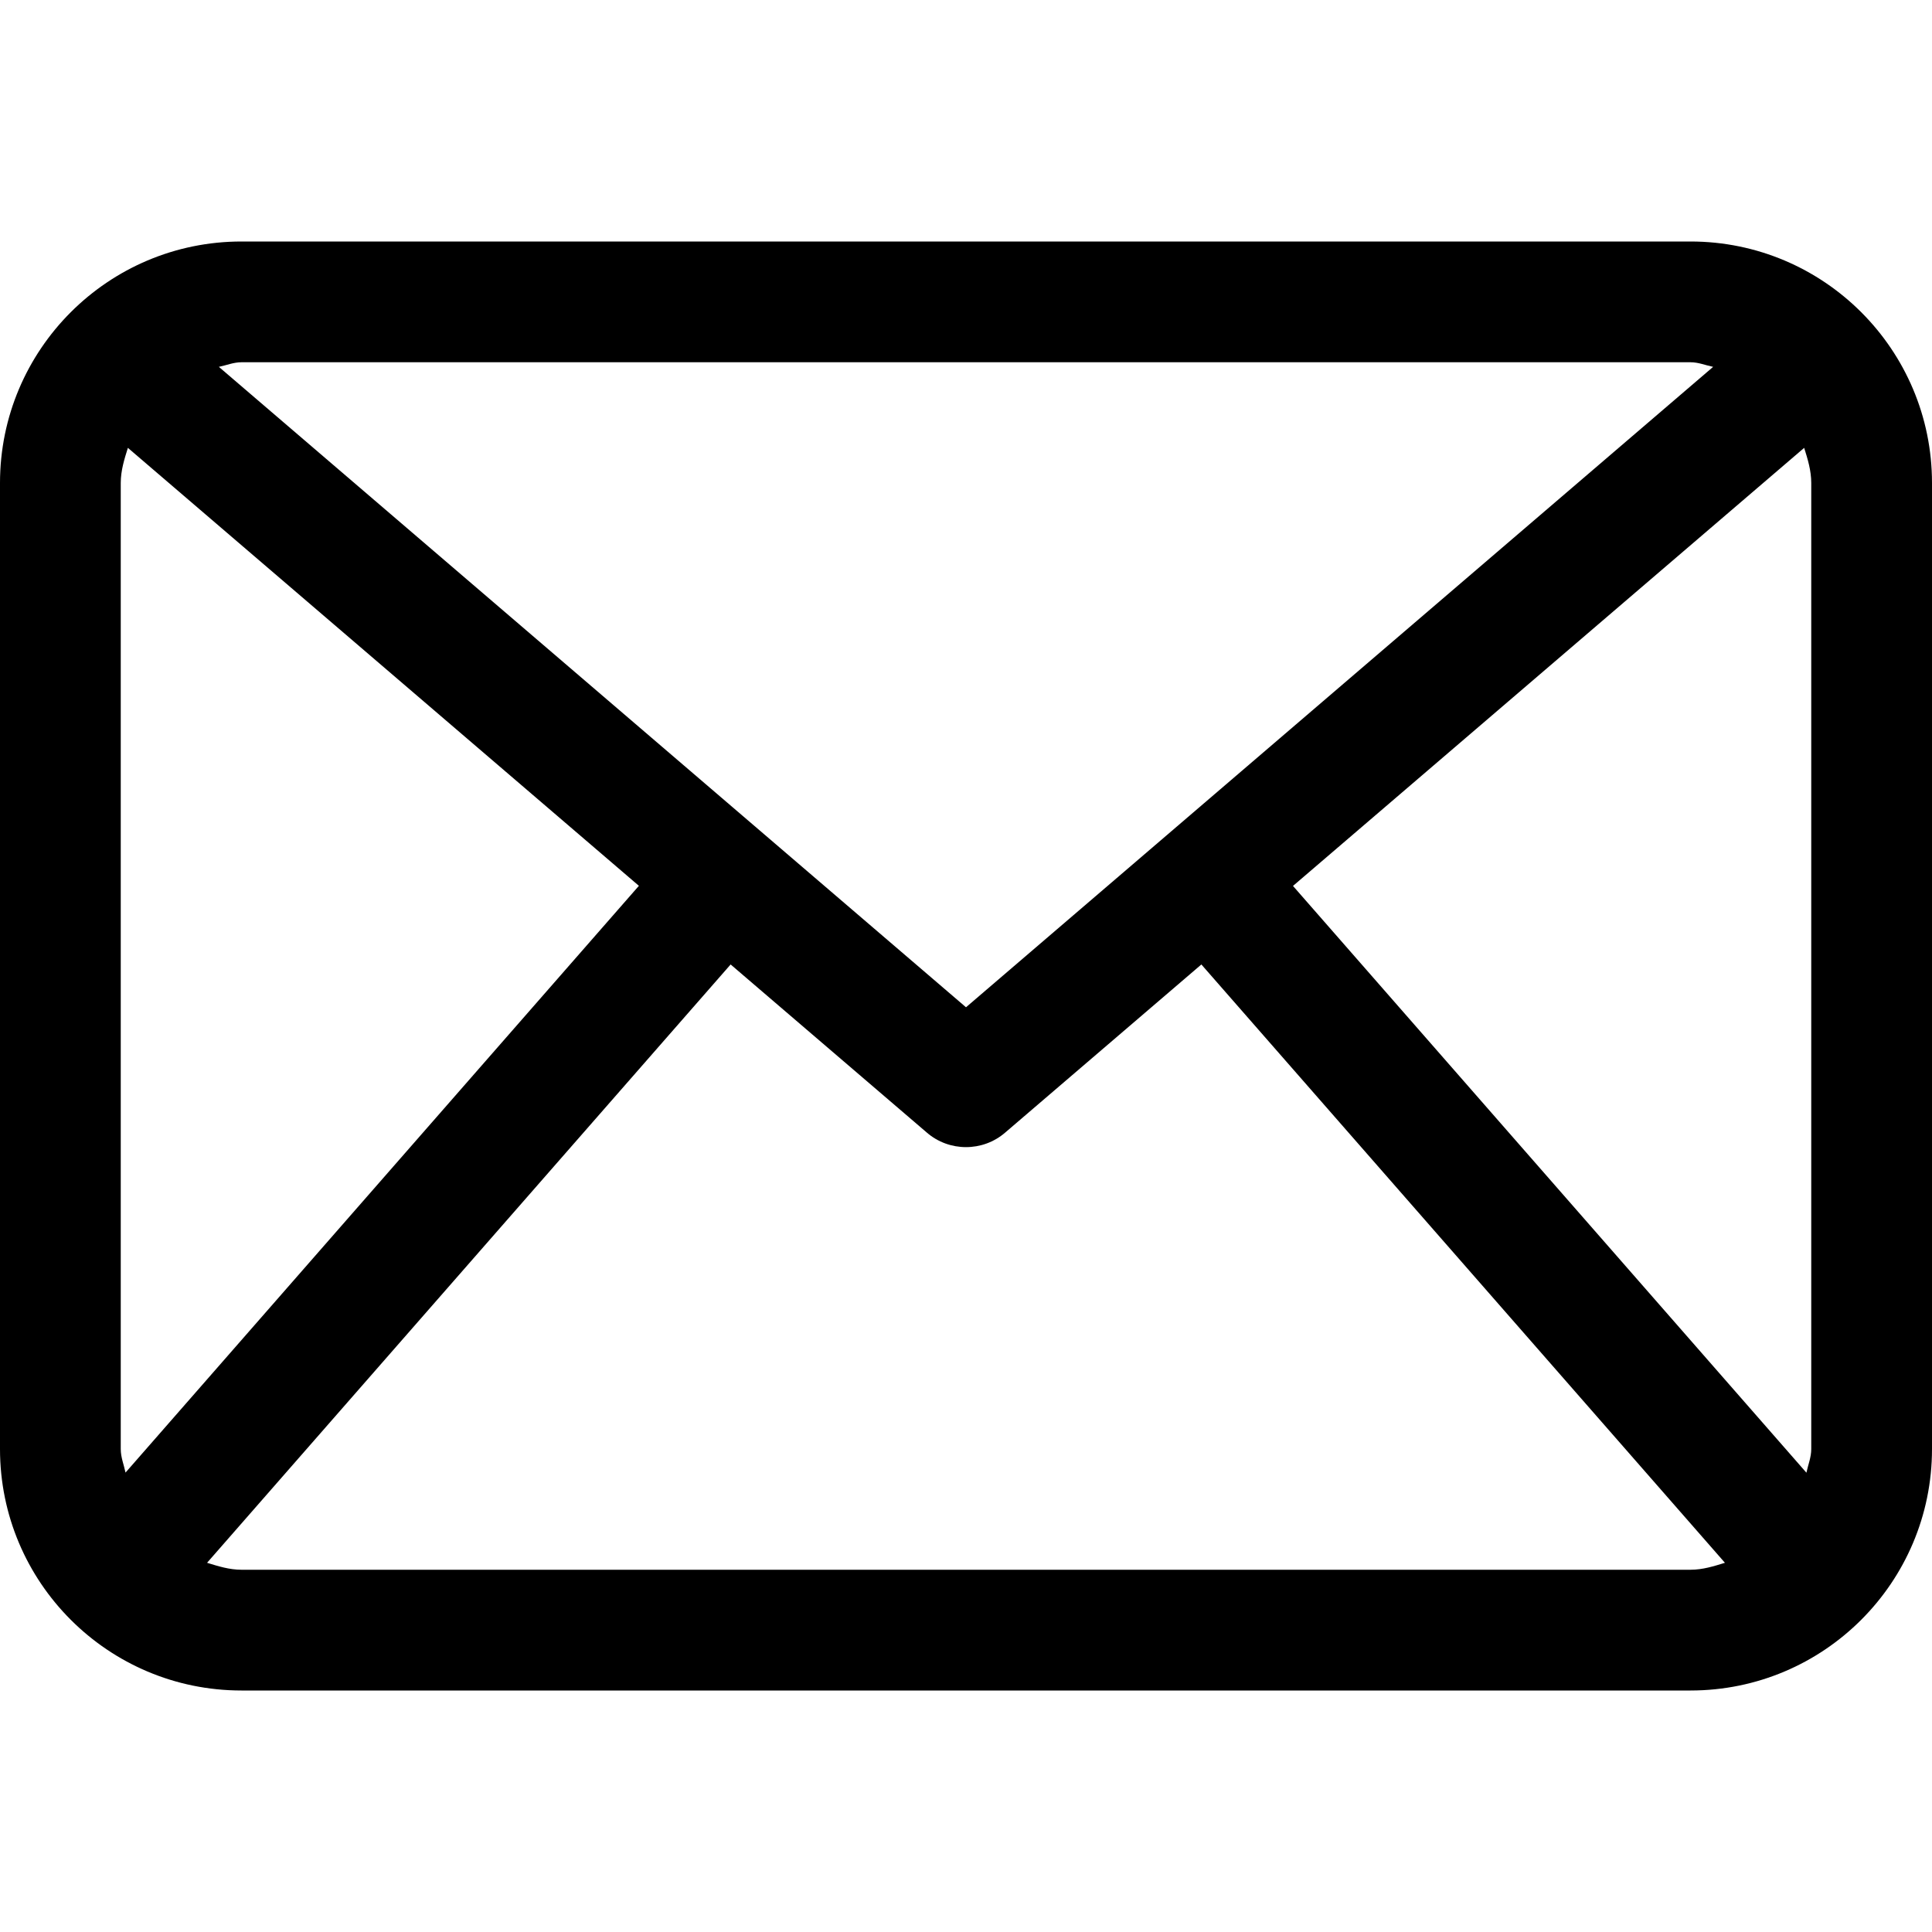
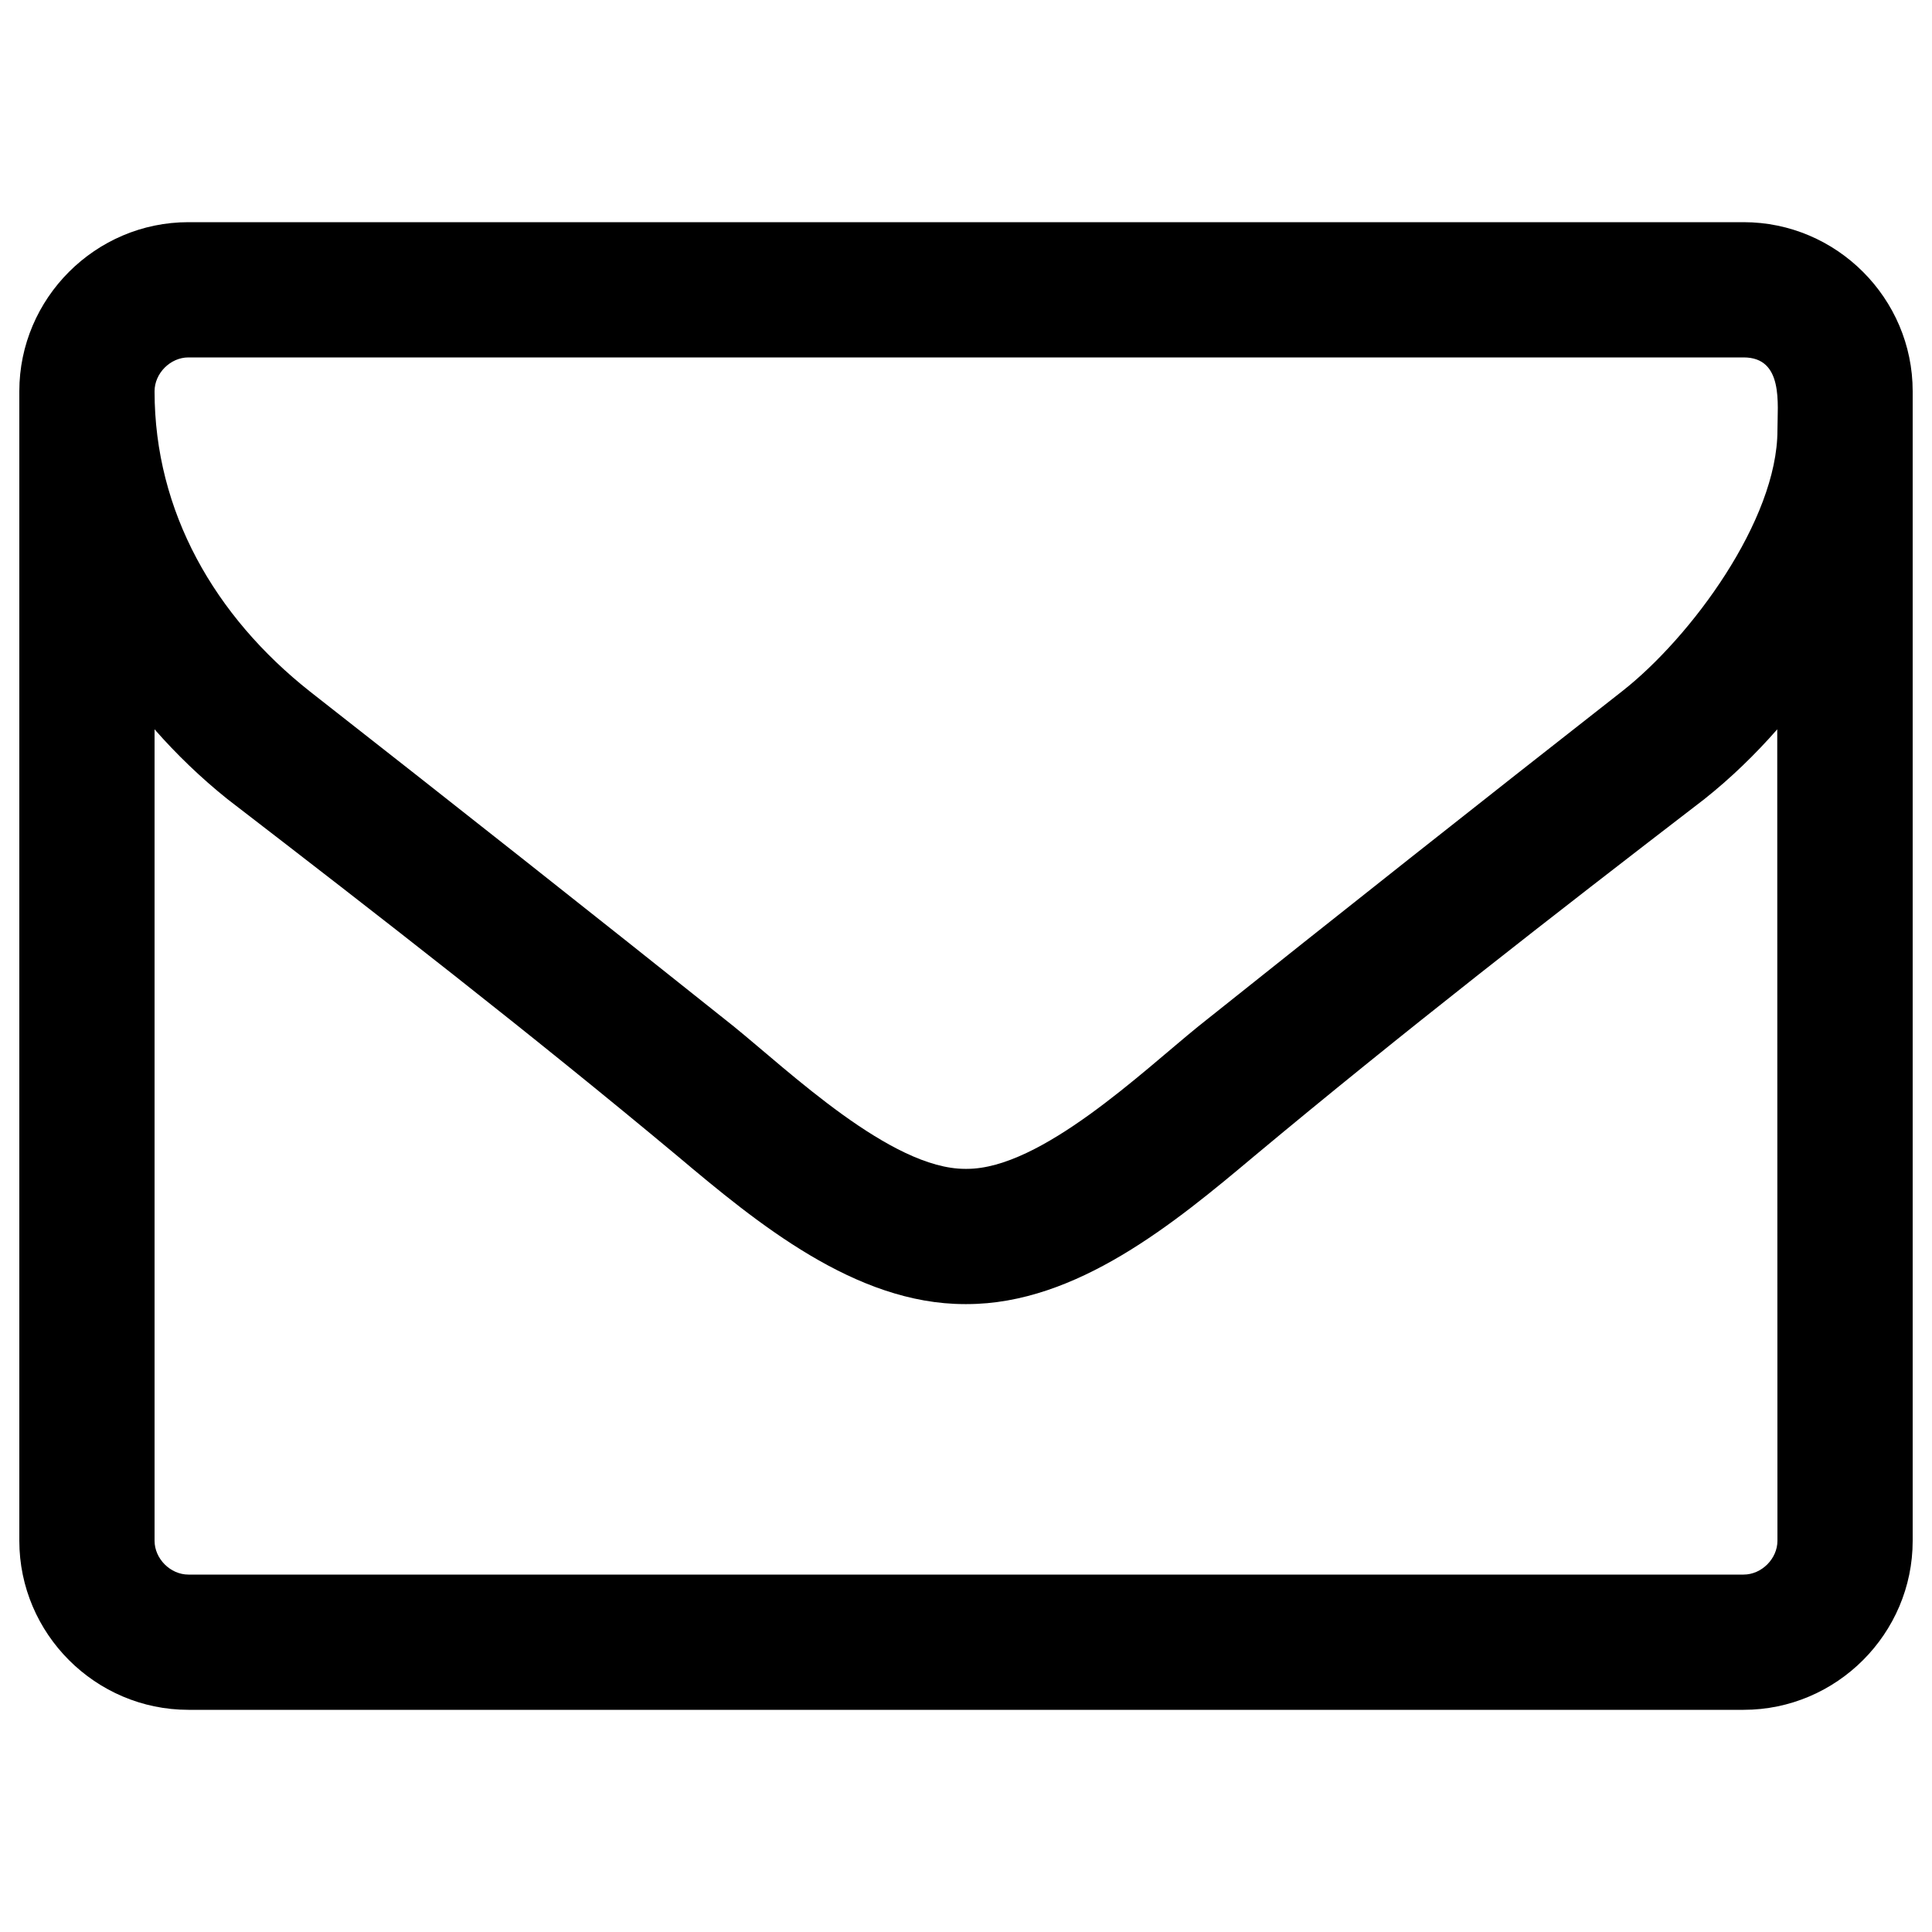
- <svg xmlns="http://www.w3.org/2000/svg" version="1.1" id="Layer_1" x="0px" y="0px" width="512px" height="512px" viewBox="0 0 512 512" enable-background="new 0 0 512 512" xml:space="preserve">
-   <path d="M448,64H64C28.656,64,0,92.656,0,128v256c0,35.344,28.656,64,64,64h384c35.344,0,64-28.656,64-64V128  C512,92.656,483.344,64,448,64z M342.656,234.781l135.469-116.094c0.938,3,1.875,6,1.875,9.313v256c0,2.219-0.844,4.188-1.281,6.281  L342.656,234.781z M448,96c2.125,0,4,0.813,6,1.219L256,266.938L58,97.219C60,96.813,61.875,96,64,96H448z M33.266,390.25  C32.828,388.156,32,386.219,32,384V128c0-3.313,0.953-6.313,1.891-9.313L169.313,234.75L33.266,390.25z M64,416  c-3.234,0-6.172-0.938-9.125-1.844l138.75-158.563l51.969,44.531C248.578,302.719,252.297,304,256,304s7.422-1.281,10.406-3.875  l51.969-44.531l138.75,158.563C454.188,415.063,451.25,416,448,416H64z" />
+ <svg xmlns="http://www.w3.org/2000/svg" version="1.1" x="0px" y="0px" viewBox="0 0 1000 1000" enable-background="new 0 0 1000 1000" xml:space="preserve">
+   <g>
+     <path d="M920,797.5c0,9.3-8.2,17.5-17.5,17.5h-805c-9.3,0-17.5-8.2-17.5-17.5v-420c11.5,13.1,24.1,25.2,37.7,36.1c78.2,60.2,157,121.4,233,184.8c41,34.5,91.9,76.6,148.7,76.6h0.5h0.5c56.9,0,107.7-42.1,148.8-76.6c76-63.4,154.8-124.7,233-184.8c13.7-10.9,26.2-23,37.7-36.1L920,797.5L920,797.5z M920,222.7c0,46.5-44.8,107.2-80.4,135.1C766.3,415.2,693,473.2,620.3,531.2c-29,23.5-81.5,73.8-119.8,73.8H500h-0.5c-38.3,0-90.8-50.3-119.8-73.8c-72.7-58-146-115.9-219.3-173.3C111.2,319,80,264.9,80,202.5c0-9.3,8.2-17.5,17.5-17.5h805C923.3,185,920,209.1,920,222.7z M990,202.5c0-48.1-39.4-87.5-87.5-87.5h-805C49.4,115,10,154.4,10,202.5v595c0,48.1,39.4,87.5,87.5,87.5h805c48.1,0,87.5-39.4,87.5-87.5V202.5z" />
+   </g>
</svg>
